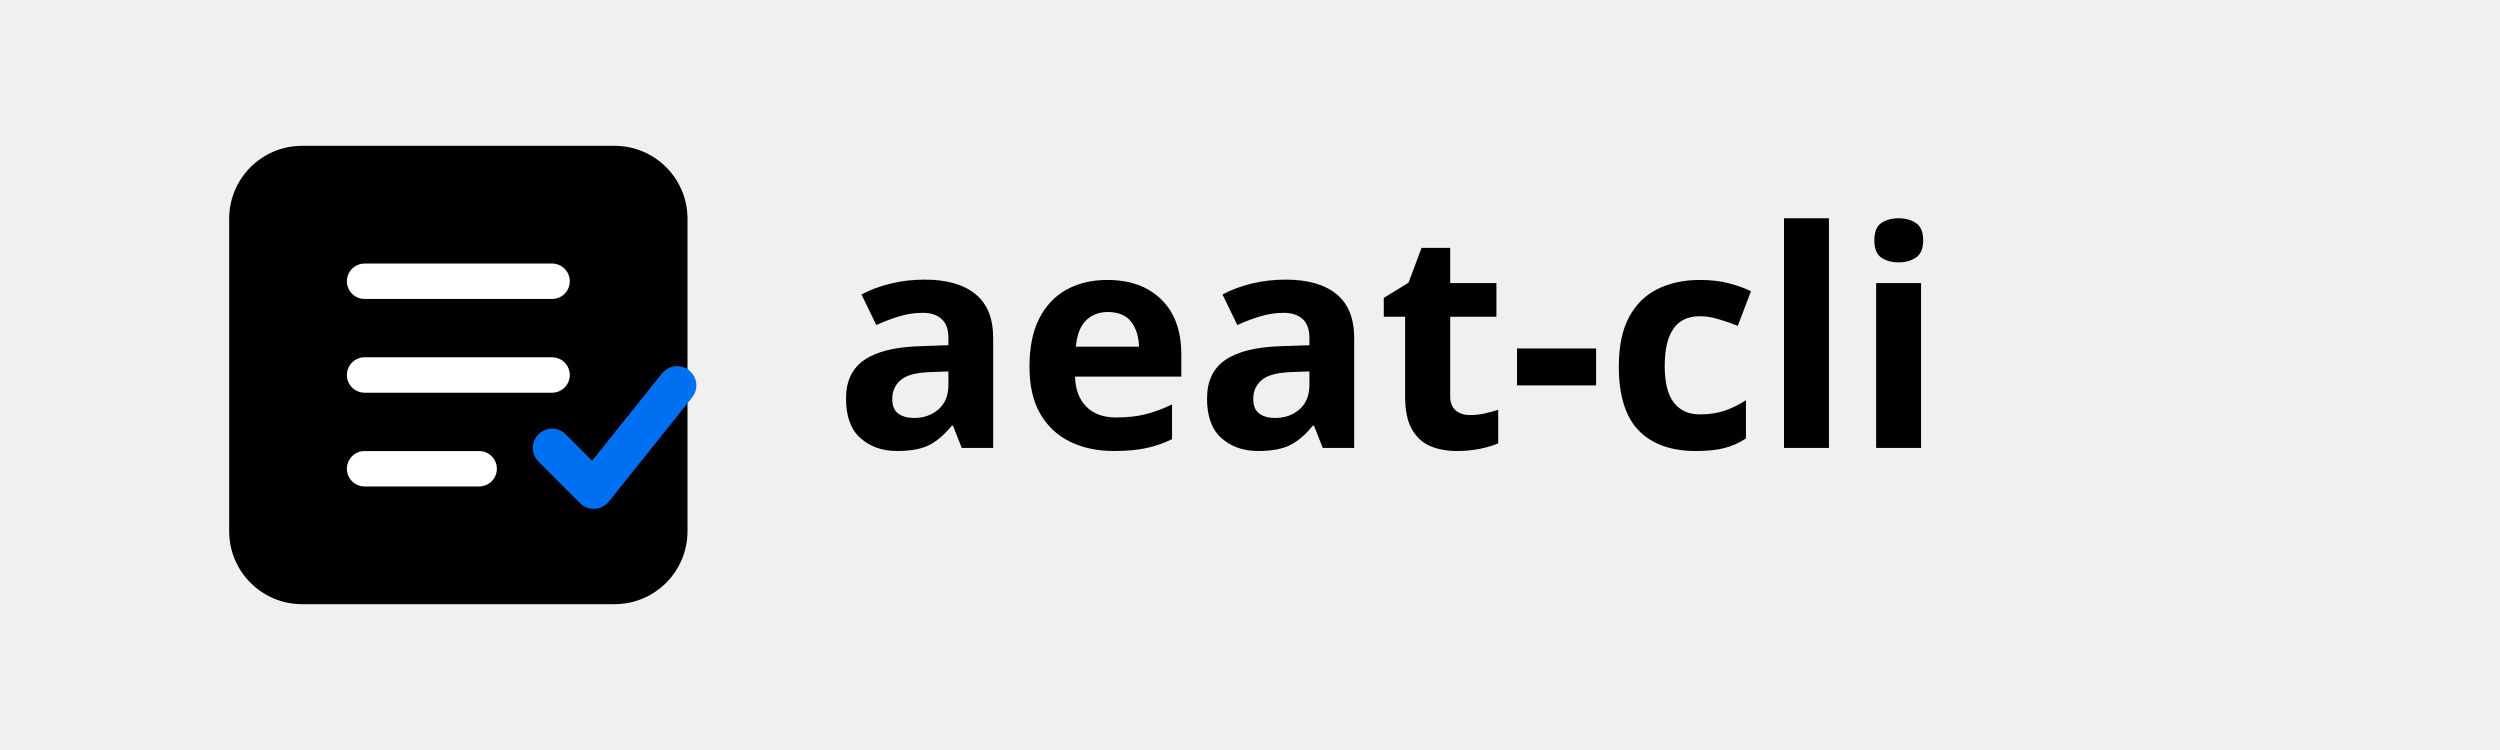
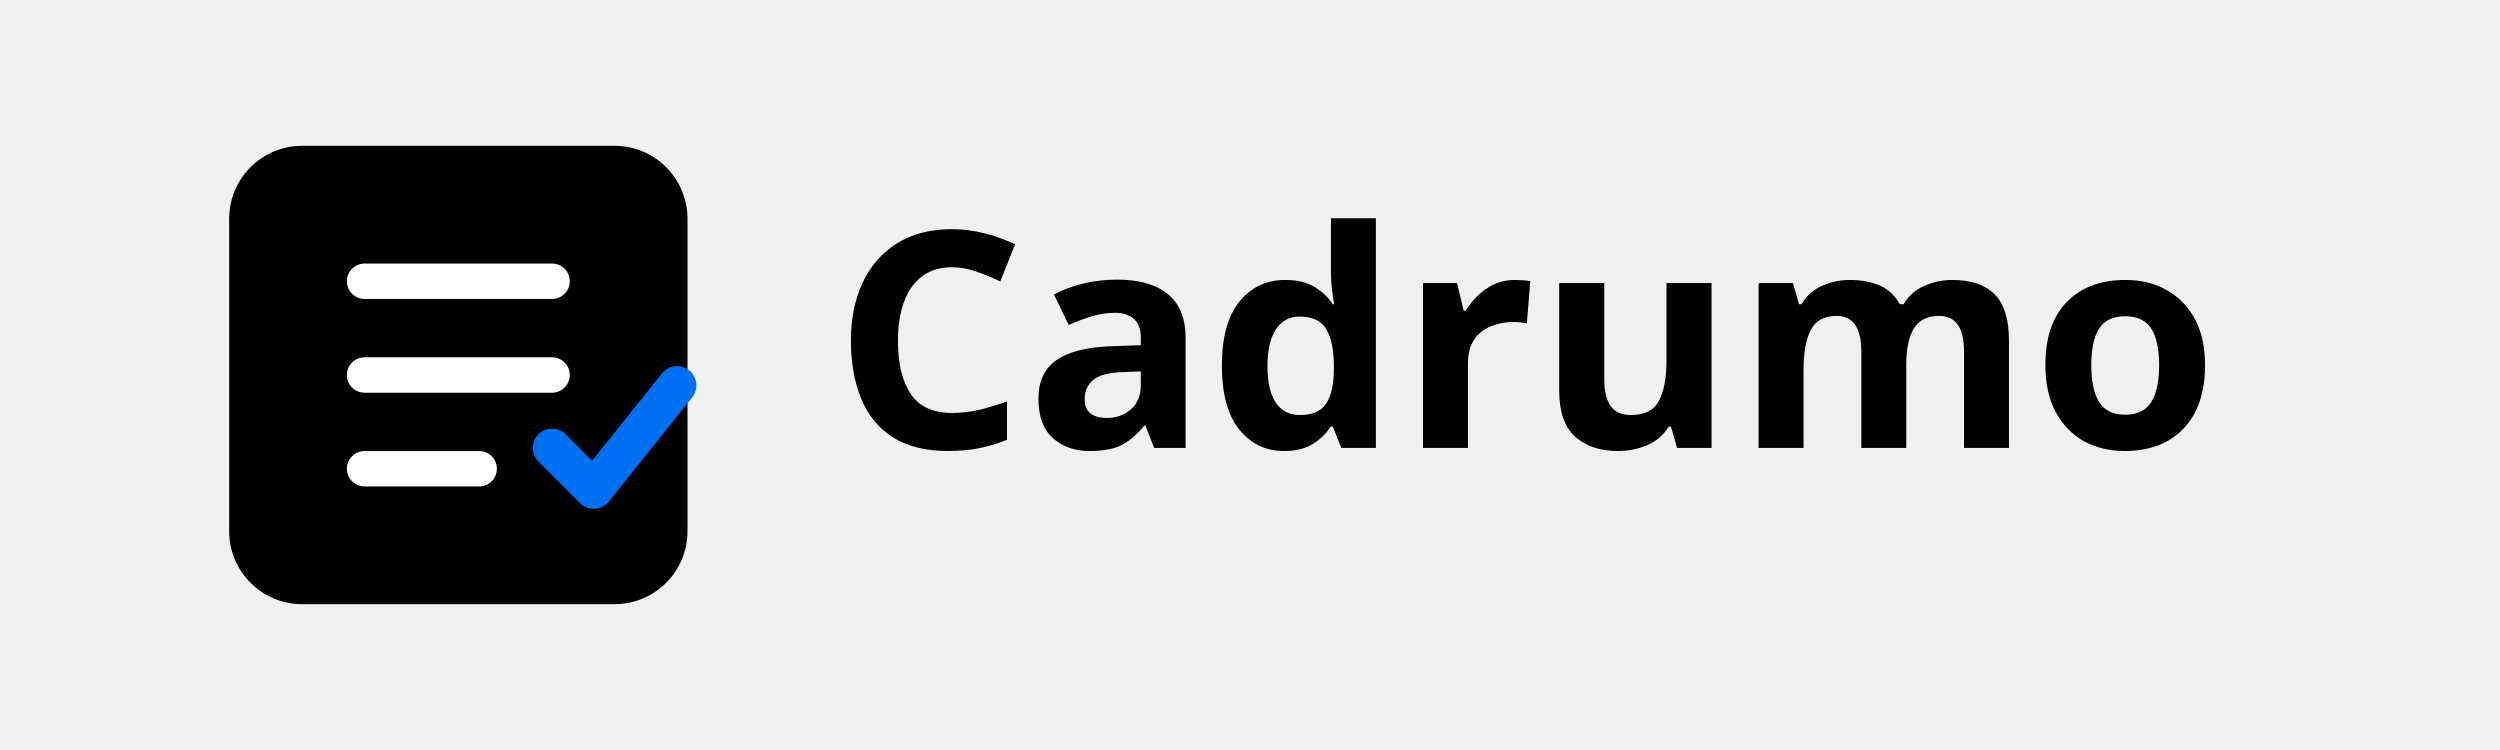
<svg xmlns="http://www.w3.org/2000/svg" width="240" height="72" viewBox="0 0 240 72" role="img" aria-labelledby="title desc">
  <g transform="translate(22 14)">
    <rect x="0" y="0" width="44" height="44" rx="7" fill="#000000" />
    <path d="M13 13h18M13 22h18M13 31h11" stroke="#ffffff" stroke-width="3.4" stroke-linecap="round" />
    <path d="M31 29l4 4 8-10" fill="none" stroke="#0070f3" stroke-width="3.7" stroke-linecap="round" stroke-linejoin="round" />
  </g>
-   <text x="80" y="43" fill="#000000" font-family="Geist, Segoe UI, system-ui, sans-serif" font-size="29" font-weight="650" letter-spacing="0">aeat-cli</text>
+   <text x="80" y="43" fill="#000000" font-family="Geist, Segoe UI, system-ui, sans-serif" font-size="29" font-weight="650" letter-spacing="0">Cadrumo</text>
</svg>
